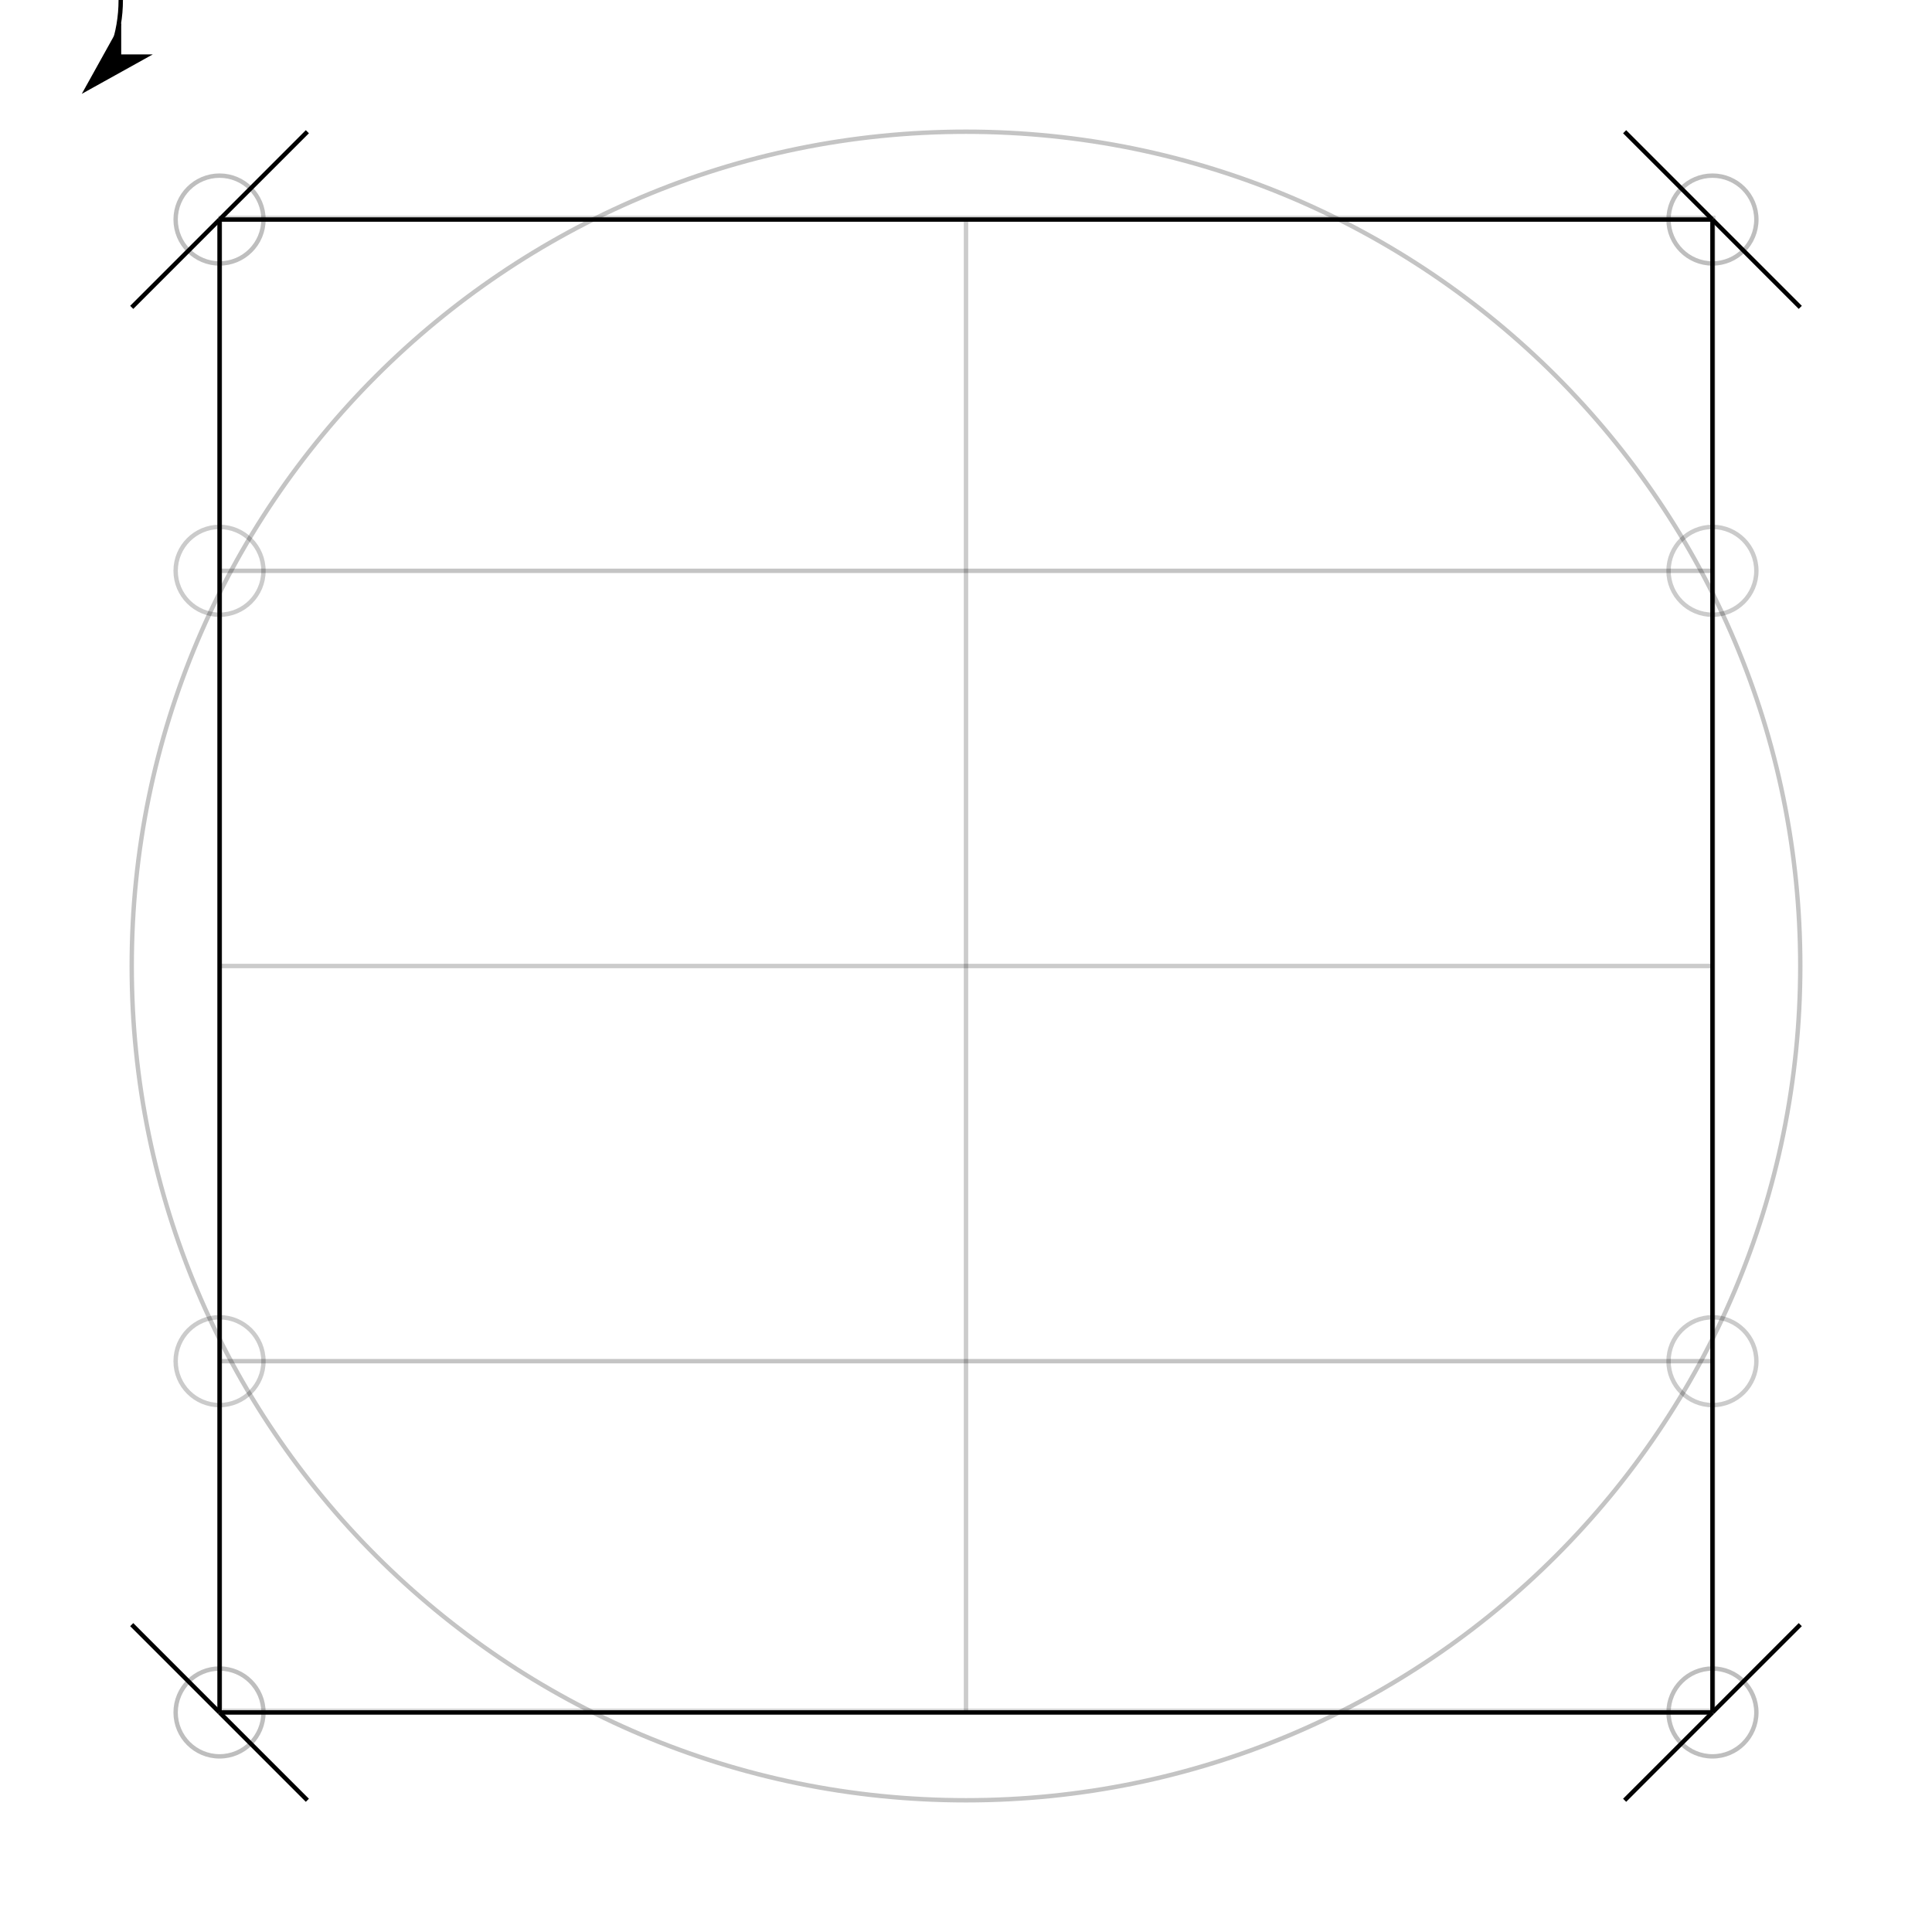
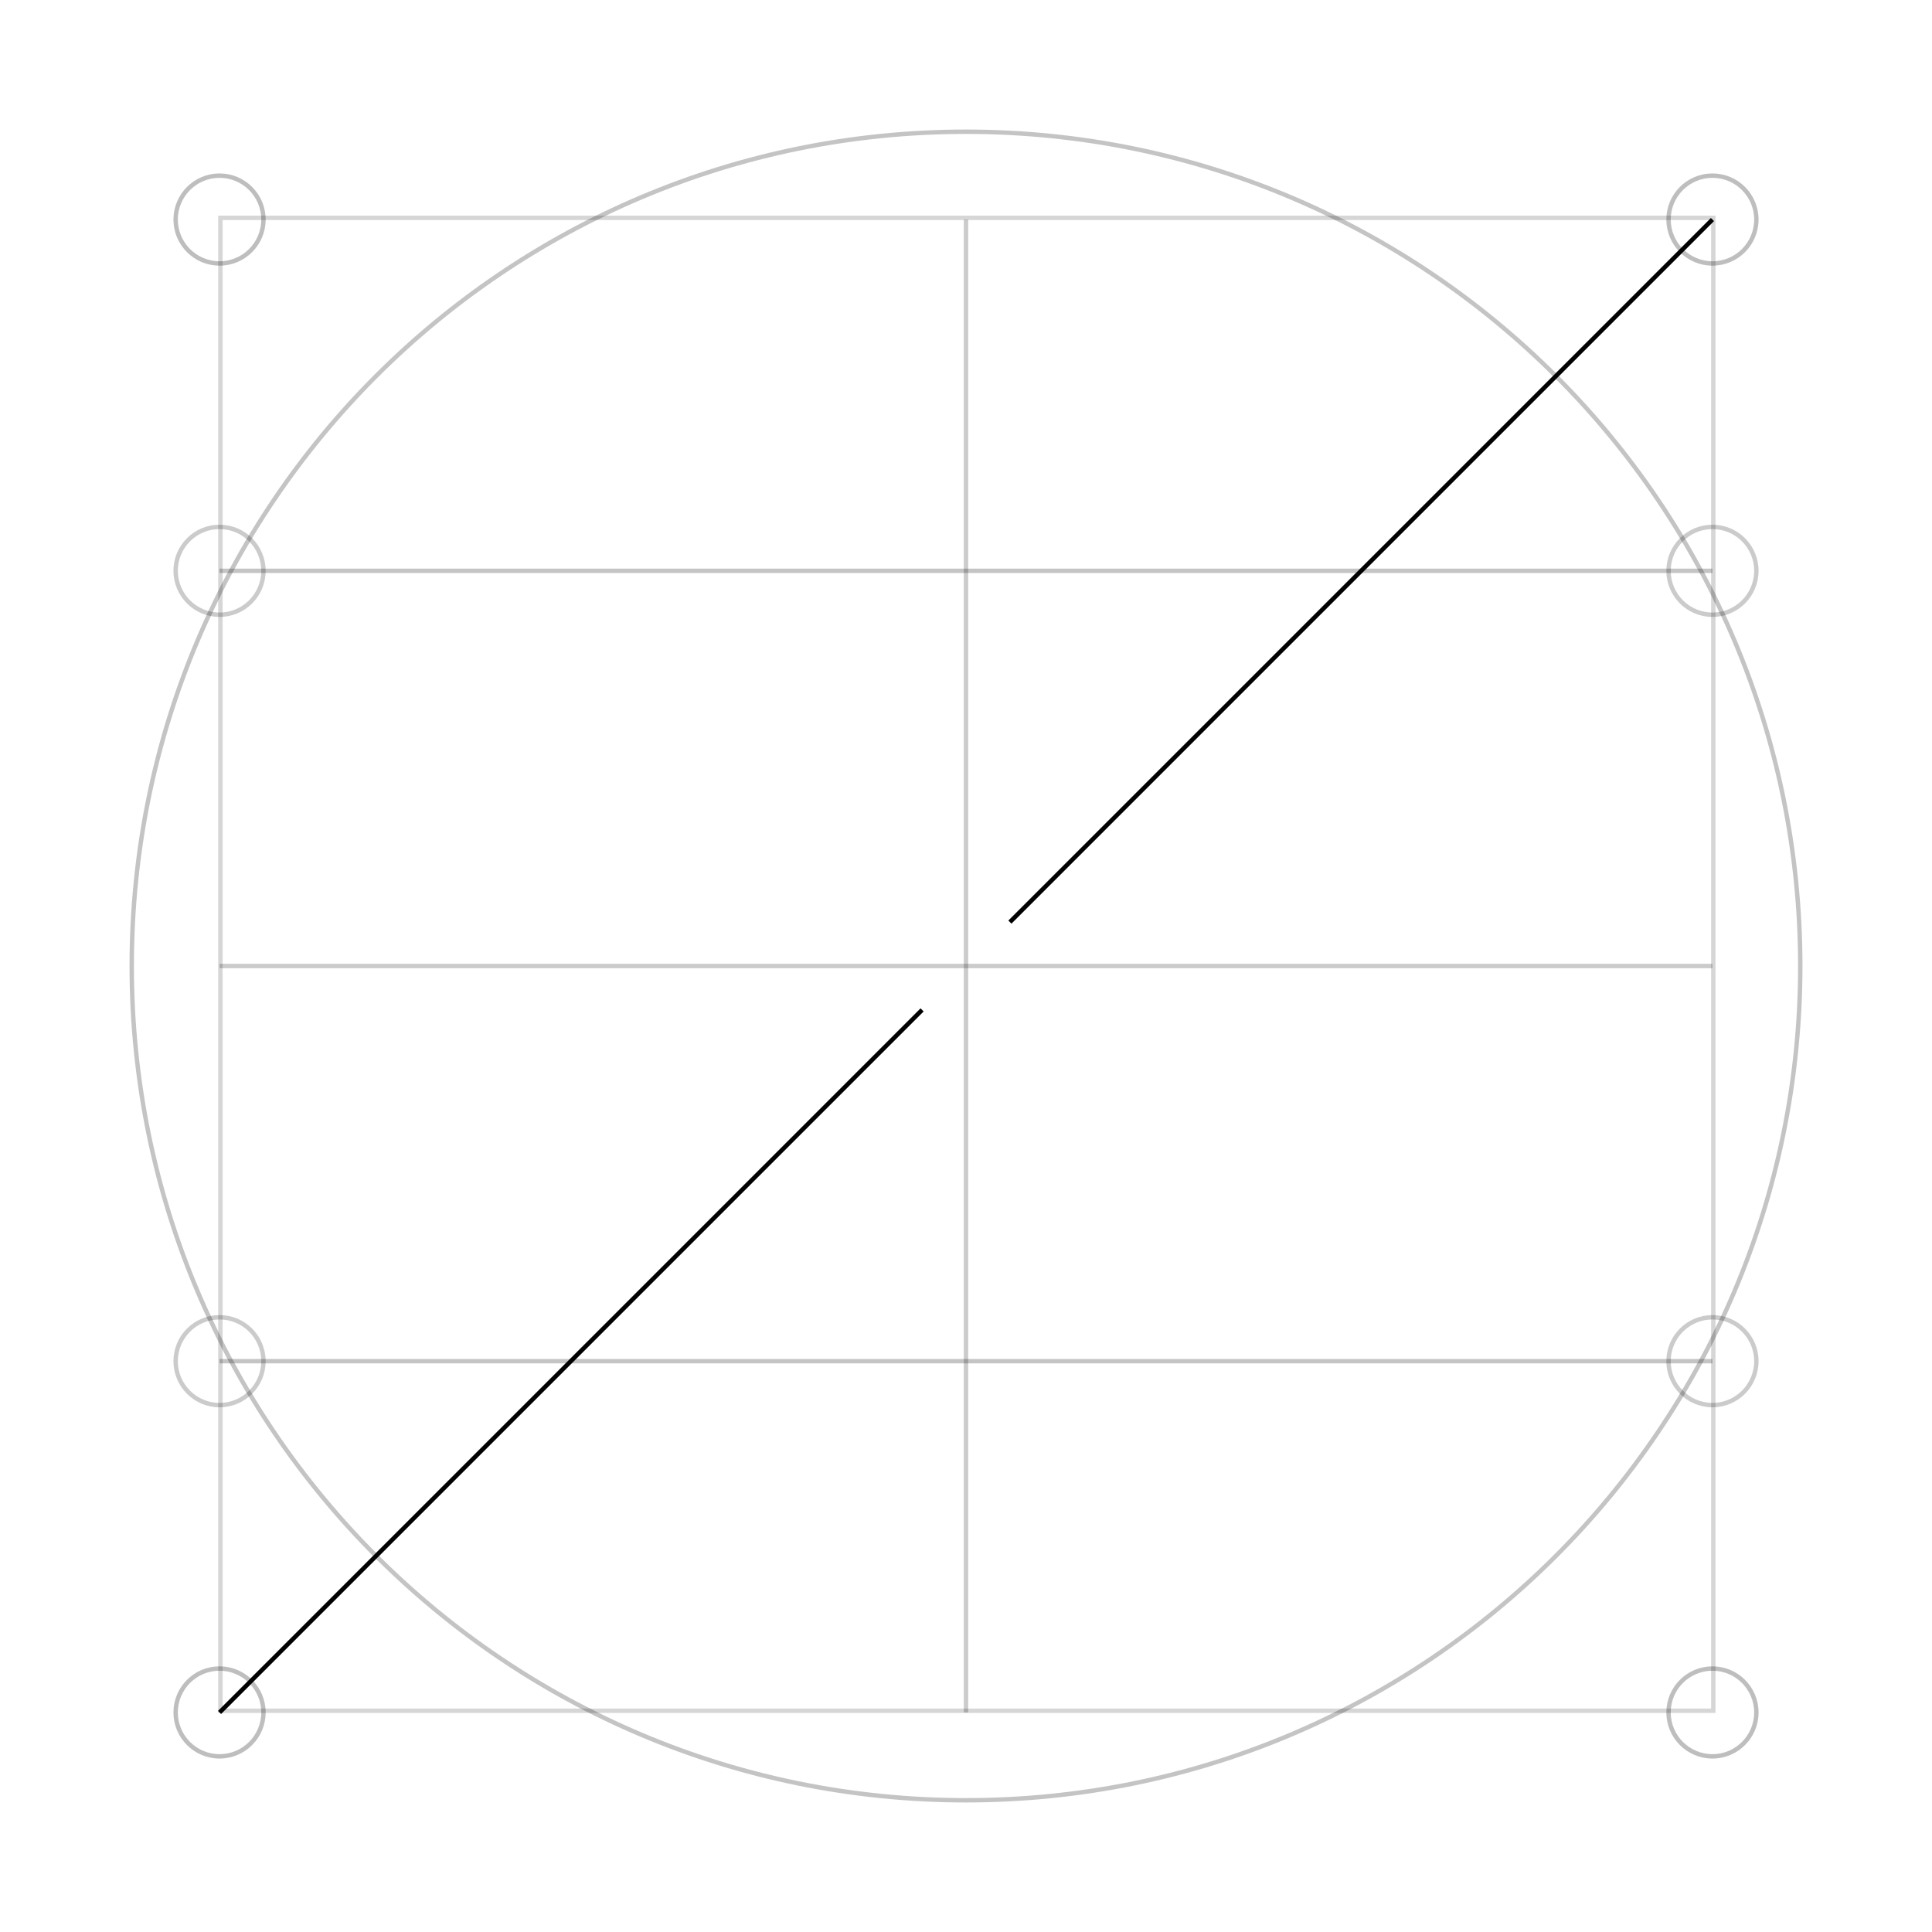
<svg xmlns="http://www.w3.org/2000/svg" width="440" height="440" id="svg2" version="1.1">
  <defs id="defs4">
    <marker orient="auto" refY="0.0" refX="0.0" id="Arrow1Lend" style="overflow:visible;">
      <path id="path3951" d="M 0.0,0.0 L 5.0,-5.0 L -12.5,0.0 L 5.0,5.0 L 0.0,0.0 z " style="fill-rule:evenodd;stroke:#000000;stroke-width:1.0pt;" transform="scale(0.8) rotate(180) translate(12.5,0)" />
    </marker>
    <marker orient="auto" refY="0.0" refX="0.0" id="Arrow2Lend" style="overflow:visible;">
      <path id="path3969" style="fill-rule:evenodd;stroke-width:0.625;stroke-linejoin:round;" d="M 8.719,4.034 L -2.207,0.016 L 8.719,-4.002 C 6.973,-1.63 6.983,1.616 8.719,4.034 z " transform="scale(1.1) rotate(180) translate(1,0)" />
    </marker>
  </defs>
  <g id="layer1" style="display:none" />
  <g id="layer8" style="display:none">
    <path style="fill:none;stroke:#000000;stroke-width:0.925px;stroke-linecap:butt;stroke-linejoin:miter;stroke-opacity:1;display:inline" d="m 390,50 -130,0 0,130 130,0 z" id="path3795" />
    <path id="path3847" d="m 50,390 130,0 0,-130 -130,0 z" style="fill:none;stroke:#000000;stroke-width:0.925px;stroke-linecap:butt;stroke-linejoin:miter;stroke-opacity:1;display:inline" />
  </g>
  <g id="layer4" style="display:none">
    <path id="path3827" d="M 390,50 C 360,20 230,50 140,140 50,230 20,360 50,390" style="fill:none;stroke:#000000;stroke-width:0.636px;stroke-linecap:butt;stroke-linejoin:miter;stroke-opacity:1;display:inline" />
    <path style="fill:none;stroke:#000000;stroke-width:0.636px;stroke-linecap:butt;stroke-linejoin:miter;stroke-opacity:1;display:inline" d="m 50,390 c 30,30 160,0 250,-90 90,-90 120,-220 90,-250" id="path2987-2" />
  </g>
  <g id="layer5" style="display:none">
    <path style="fill:none;stroke:#000000;stroke-width:0.925px;stroke-linecap:butt;stroke-linejoin:miter;stroke-opacity:1;display:inline" d="m 50,390 c 30,20 110,-20 150,-60 40,-40 20,-110 -20,-110 -20,0 -40,10 -40,40 0,25 20,40 40,40 40,0 60,-30 50,-60" id="path3830" />
    <path id="path3902" d="m 390,50 c -30,-20 -110,20 -150,60 -40,40 -20,110 20,110 20,0 40,-10 40,-40 0,-25 -20,-40 -40,-40 -40,0 -60,30 -50,60" style="fill:none;stroke:#000000;stroke-width:0.925px;stroke-linecap:butt;stroke-linejoin:miter;stroke-opacity:1;display:inline" />
  </g>
  <g id="layer6" style="display:inline" transform="translate(0,120)">
    <rect style="fill:none;stroke:#000000;stroke-opacity:0.164" id="rect3904" width="340" height="340" x="50.196" y="-70.389" />
    <path style="fill:none;stroke:#000000;stroke-opacity:0.255" id="path3083" d="m 60,50 c 0,5.523 -4.477,10 -10,10 -5.523,0 -10,-4.477 -10,-10 0,-5.523 4.477,-10 10,-10 5.523,0 10,4.477 10,10 z" transform="translate(0,-120)" />
    <path style="fill:none;stroke:#000000;stroke-opacity:0.255" id="path3085" d="m 400,50 c 0,5.523 -4.477,10 -10,10 -5.523,0 -10,-4.477 -10,-10 0,-5.523 4.477,-10 10,-10 5.523,0 10,4.477 10,10 z" transform="translate(0,-120)" />
    <path style="fill:none;stroke:#000000;stroke-opacity:0.255" id="path3087" d="m 60,390 c 0,5.523 -4.477,10 -10,10 -5.523,0 -10,-4.477 -10,-10 0,-5.523 4.477,-10 10,-10 5.523,0 10,4.477 10,10 z" transform="translate(0,-120)" />
    <path style="fill:none;stroke:#000000;stroke-opacity:0.255" id="path3089" d="m 400,390 c 0,5.523 -4.477,10 -10,10 -5.523,0 -10,-4.477 -10,-10 0,-5.523 4.477,-10 10,-10 5.523,0 10,4.477 10,10 z" transform="translate(0,-120)" />
    <path style="fill:none;stroke:#000000;stroke-width:1px;stroke-linecap:butt;stroke-linejoin:miter;stroke-opacity:0.205" d="m 220,50 c 0,340 0,340 0,340" id="path3091" transform="translate(0,-120)" />
    <path style="fill:none;stroke:#000000;stroke-width:1px;stroke-linecap:butt;stroke-linejoin:miter;stroke-opacity:0.205" d="m 50,220 c 340,0 340,0 340,0" id="path3093" transform="translate(0,-120)" />
    <path style="fill:none;stroke:#000000;stroke-opacity:0.205" id="path3863" d="m 60,130 c 0,5.523 -4.477,10 -10,10 -5.523,0 -10,-4.477 -10,-10 0,-5.523 4.477,-10 10,-10 5.523,0 10,4.477 10,10 z" transform="translate(0,-120)" />
    <path style="fill:none;stroke:#000000;stroke-opacity:0.205" id="path3865" d="m 400,130 c 0,5.523 -4.477,10 -10,10 -5.523,0 -10,-4.477 -10,-10 0,-5.523 4.477,-10 10,-10 5.523,0 10,4.477 10,10 z" transform="translate(0,-120)" />
    <path style="fill:none;stroke:#000000;stroke-opacity:0.205" id="path3867" d="m 60,310 c 0,5.523 -4.477,10 -10,10 -5.523,0 -10,-4.477 -10,-10 0,-5.523 4.477,-10 10,-10 5.523,0 10,4.477 10,10 z" transform="translate(0,-120)" />
    <path style="fill:none;stroke:#000000;stroke-opacity:0.205" id="path3869" d="m 400,310 c 0,5.523 -4.477,10 -10,10 -5.523,0 -10,-4.477 -10,-10 0,-5.523 4.477,-10 10,-10 5.523,0 10,4.477 10,10 z" transform="translate(0,-120)" />
    <path style="fill:none;stroke:#000000;stroke-width:1px;stroke-linecap:butt;stroke-linejoin:miter;stroke-opacity:0.232" d="m 50,130 c 340,0 340,0 340,0" id="path3871" transform="translate(0,-120)" />
    <path style="fill:none;stroke:#000000;stroke-width:1px;stroke-linecap:butt;stroke-linejoin:miter;stroke-opacity:0.232" d="m 50,310 c 340,0 340,0 340,0" id="path3873" transform="translate(0,-120)" />
  </g>
  <g id="layer15" style="display:none">
    <path style="fill:none;stroke:#000000;stroke-width:0.424px;stroke-linecap:butt;stroke-linejoin:miter;stroke-opacity:1;display:inline" d="m 50,130 c 0,30 80,70 170,70 90,0 170,-40 170,-70" id="path2987-2-4" />
    <path id="path3827-0" d="M 390,130 C 390,100 310,60 220,60 130,60 50,100 50,130" style="fill:none;stroke:#000000;stroke-width:0.424px;stroke-linecap:butt;stroke-linejoin:miter;stroke-opacity:1;display:inline" />
    <path id="path3906" d="m 50,310 c 0,30 80,70 170,70 90,0 170,-40 170,-70" style="fill:none;stroke:#000000;stroke-width:0.424px;stroke-linecap:butt;stroke-linejoin:miter;stroke-opacity:1;display:inline" />
    <path style="fill:none;stroke:#000000;stroke-width:0.424px;stroke-linecap:butt;stroke-linejoin:miter;stroke-opacity:1;display:inline" d="m 390,310 c 0,-30 -80,-70 -170,-70 -90,0 -170,40 -170,70" id="path3908" />
  </g>
  <g id="layer20">
    <path style="fill:none;stroke:#000000;stroke-opacity:0.232" id="path3986" d="m 410,220 a 190,190 0 1 1 -380,0 190,190 0 1 1 380,0 z" />
  </g>
  <g id="layer21" style="display:none">
    <path style="fill:none;stroke:#000000;stroke-width:1px;stroke-linecap:butt;stroke-linejoin:miter;stroke-opacity:1" d="m 50,310 c 76,130 274,132 340,0 30,-60 30,-120 0,-180 C 324,-2 116,-2 50,130 20,190 20,260 50,310 z" id="path3991" />
  </g>
  <g id="layer22" style="display:none">
    <path id="pathL2R1" d="m 50,310 c 76,130 274,132 340,0 30,-60 30,-120 0,-180" style="fill:none;stroke:#000000;stroke-width:1px;stroke-linecap:butt;stroke-linejoin:miter;stroke-opacity:1" />
    <path style="fill:none;stroke:#000000;stroke-width:1px;stroke-linecap:butt;stroke-linejoin:miter;stroke-opacity:1" d="M 390,130 C 314,0 116,-2 50,130 20,190 20,250 50,310" id="pathR1L2" />
  </g>
  <g id="layer23" style="display:none">
    <path id="pathR2L1" d="M 390,310 C 420,250 420,190 390,130 324,-2 116,-2 50,130" style="fill:none;stroke:#000000;stroke-width:1px;stroke-linecap:butt;stroke-linejoin:miter;stroke-opacity:1;display:inline" />
    <path style="fill:none;stroke:#000000;stroke-width:1px;stroke-linecap:butt;stroke-linejoin:miter;stroke-opacity:1;display:inline" d="m 50,130 c -30,60 -30,120 0,180 66,132 274,132 340,0" id="pathL1R2" />
  </g>
  <g id="layer16" style="display:none">
    <path style="fill:none;stroke:#000000;stroke-width:1px;stroke-linecap:butt;stroke-linejoin:miter;stroke-opacity:1" d="m 50,130 c 0,30 80,70 170,70 90,0 170,-40 170,-70 0,-30 -80,-70 -170,-70 -90,0 -170,40 -170,70 z" id="path3911" />
    <path id="path3913" d="m 50,310 c 0,30 80,70 170,70 90,0 170,-40 170,-70 0,-30 -80,-70 -170,-70 -90,0 -170,40 -170,70 z" style="fill:none;stroke:#000000;stroke-width:1px;stroke-linecap:butt;stroke-linejoin:miter;stroke-opacity:1" />
    <path style="fill:none;stroke:#000000;stroke-width:0.639px;stroke-linecap:butt;stroke-linejoin:miter;stroke-opacity:1;display:inline" d="m 50,130 c 0,30 70,40 100,40 30,0 53,-15 53,-40 0,-16 -10,-25 -25,-25 -16,0 -25,10 -25,25 0,16 10,25 25,25 16,0 22,-5 32,-25" id="path3830-9" />
    <path id="path3934" d="m 390,130 c 0,-30 -70,-40 -100,-40 -30,0 -53,15 -53,40 0,16 10,25 25,25 16,0 25,-10 25,-25 0,-16 -10,-25 -25,-25 -16,0 -22,5 -32,25" style="fill:none;stroke:#000000;stroke-width:0.639px;stroke-linecap:butt;stroke-linejoin:miter;stroke-opacity:1;display:inline" />
    <path id="path3936" d="m 50,310 c 0,30 70,40 100,40 30,0 53,-15 53,-40 0,-16 -10,-25 -25,-25 -16,0 -25,10 -25,25 0,16 10,25 25,25 16,0 22,-5 32,-25" style="fill:none;stroke:#000000;stroke-width:0.639px;stroke-linecap:butt;stroke-linejoin:miter;stroke-opacity:1;display:inline" />
    <path style="fill:none;stroke:#000000;stroke-width:0.639px;stroke-linecap:butt;stroke-linejoin:miter;stroke-opacity:1;display:inline" d="m 390,310 c 0,-30 -70,-40 -100,-40 -30,0 -53,15 -53,40 0,16 10,25 25,25 16,0 25,-10 25,-25 0,-16 -10,-25 -25,-25 -16,0 -22,5 -32,25" id="path3938" />
  </g>
  <g id="layer18" style="display:none">
    <path style="fill:none;stroke:#000000;stroke-width:0.597px;stroke-linecap:butt;stroke-linejoin:miter;stroke-opacity:1;display:inline" d="m 50,130 c 0,35 25,60 60,60 35,0 60,-25 60,-60 0,-35 -25,-60 -60,-60 -35,0 -60,25 -60,60 z" id="path3766" />
    <path id="path3970" d="m 390,130 c 0,-35 -25,-60 -60,-60 -35,0 -60,25 -60,60 0,35 25,60 60,60 35,0 60,-25 60,-60 z" style="fill:none;stroke:#000000;stroke-width:0.597px;stroke-linecap:butt;stroke-linejoin:miter;stroke-opacity:1;display:inline" />
    <path id="path3972" d="m 50,310 c 0,35 25,60 60,60 35,0 60,-25 60,-60 0,-35 -25,-60 -60,-60 -35,0 -60,25 -60,60 z" style="fill:none;stroke:#000000;stroke-width:0.597px;stroke-linecap:butt;stroke-linejoin:miter;stroke-opacity:1;display:inline" />
    <path style="fill:none;stroke:#000000;stroke-width:0.597px;stroke-linecap:butt;stroke-linejoin:miter;stroke-opacity:1;display:inline" d="m 390,310 c 0,-35 -25,-60 -60,-60 -35,0 -60,25 -60,60 0,35 25,60 60,60 35,0 60,-25 60,-60 z" id="path3974" />
  </g>
  <g id="layer19" style="display:none">
    <path style="fill:none;stroke:#000000;stroke-width:1px;stroke-linecap:butt;stroke-linejoin:miter;stroke-opacity:1" d="m 50,130 60,60 60,-60 -60,-60 z" id="path3977" />
    <path id="path3979" d="m 390,130 -60,-60 -60,60 60,60 z" style="fill:none;stroke:#000000;stroke-width:1px;stroke-linecap:butt;stroke-linejoin:miter;stroke-opacity:1" />
    <path id="path3981" d="m 50,310 60,60 60,-60 -60,-60 z" style="fill:none;stroke:#000000;stroke-width:1px;stroke-linecap:butt;stroke-linejoin:miter;stroke-opacity:1" />
    <path style="fill:none;stroke:#000000;stroke-width:1px;stroke-linecap:butt;stroke-linejoin:miter;stroke-opacity:1" d="m 390,310 -60,-60 -60,60 60,60 z" id="path3983" />
  </g>
  <g id="layer17" style="display:none">
    <path style="fill:none;stroke:#000000;stroke-width:0.637px;stroke-linecap:butt;stroke-linejoin:miter;stroke-opacity:1;display:inline" d="m 50,130 c 0,25 70,40 100,40 30,0 55,-20 55,-40 0,-15 -10,-25 -25,-25 -15,0 -25,10 -25,25 0,15 10,25 25,25 15,0 25,-5 30,-20" id="path3830-1" />
    <path id="path3158" d="m 390,130 c 0,-25 -70,-40 -100,-40 -30,0 -55,20 -55,40 0,15 10,25 25,25 15,0 25,-10 25,-25 0,-15 -10,-25 -25,-25 -15,0 -25,5 -30,20" style="fill:none;stroke:#000000;stroke-width:0.637px;stroke-linecap:butt;stroke-linejoin:miter;stroke-opacity:1;display:inline" />
    <path id="path3160" d="m 50,310 c 0,25 70,40 100,40 30,0 55,-20 55,-40 0,-15 -10,-25 -25,-25 -15,0 -25,10 -25,25 0,15 10,25 25,25 15,0 25,-5 30,-20" style="fill:none;stroke:#000000;stroke-width:0.637px;stroke-linecap:butt;stroke-linejoin:miter;stroke-opacity:1;display:inline" />
    <path style="fill:none;stroke:#000000;stroke-width:0.637px;stroke-linecap:butt;stroke-linejoin:miter;stroke-opacity:1;display:inline" d="m 390,310 c 0,-25 -70,-40 -100,-40 -30,0 -55,20 -55,40 0,15 10,25 25,25 15,0 25,-10 25,-25 0,-15 -10,-25 -25,-25 -15,0 -25,5 -30,20" id="path3162" />
  </g>
  <g id="layer3" style="display:none">
    <path style="fill:none;stroke:#000000;stroke-width:1px;stroke-linecap:butt;stroke-linejoin:miter;stroke-opacity:1" d="m 50,310 c 0,30 170,30 170,30 l 140,0 0,-240 -280,0 c 0,0 0,60 0,120 0,60 -30,90 -30,90" id="pathL2" />
    <path id="pathR1" d="m 390,130 c 0,-30 -170,-30 -170,-30 l -140,0 0,240 280,0 c 0,0 0,-60 0,-120 0,-60 30,-90 30,-90" style="fill:none;stroke:#000000;stroke-width:1px;stroke-linecap:butt;stroke-linejoin:miter;stroke-opacity:1" />
    <path id="pathL1" d="m 50,130 c 0,30 170,30 170,30 l 200,0 0,120 -400,0 c 0,0 0,0 0,-60 0,-60 30,-90 30,-90" style="fill:none;stroke:#000000;stroke-width:1px;stroke-linecap:butt;stroke-linejoin:miter;stroke-opacity:1" />
    <path style="fill:none;stroke:#000000;stroke-width:1px;stroke-linecap:butt;stroke-linejoin:miter;stroke-opacity:1" d="m 390,310 c 0,-30 -170,-30 -170,-30 l -200,0 0,-120 400,0 c 0,0 0,0 0,60 0,60 -30,90 -30,90" id="pathR2" />
    <path style="fill:none;stroke:#ff0000;stroke-width:1px;stroke-linecap:butt;stroke-linejoin:miter;stroke-opacity:1" d="m 50,310 340,0 0,-180 -340,0 z" id="pathEtalon" />
  </g>
  <g id="layer9" style="display:none">
    <path style="fill:none;stroke:#000000;stroke-width:1px;stroke-linecap:butt;stroke-linejoin:miter;stroke-opacity:1" d="m 50,390 c 0,0 90,-70 90,-170 C 140,120 50,50 50,50" id="path3907" />
    <path id="path3097" d="m 50,50 c 0,0 70,90 170,90 100,0 170,-90 170,-90" style="fill:none;stroke:#000000;stroke-width:1px;stroke-linecap:butt;stroke-linejoin:miter;stroke-opacity:1" />
    <path id="path3099" d="m 390,50 c 0,0 -90,70 -90,170 0,100 90,170 90,170" style="fill:none;stroke:#000000;stroke-width:1px;stroke-linecap:butt;stroke-linejoin:miter;stroke-opacity:1" />
    <path style="fill:none;stroke:#000000;stroke-width:1px;stroke-linecap:butt;stroke-linejoin:miter;stroke-opacity:1" d="m 390,390 c 0,0 -70,-90 -170,-90 -100,0 -170,90 -170,90" id="path3101" />
  </g>
-   <g id="layer10" style="display:inline">
+   <g id="layer10" style="display:none">
    <path style="fill:none;stroke:#000000;stroke-width:1px;stroke-linecap:butt;stroke-linejoin:miter;stroke-opacity:1" d="M 50,390 50,50" id="path3916" />
    <path style="fill:none;stroke:#000000;stroke-width:1px;stroke-linecap:butt;stroke-linejoin:miter;stroke-opacity:1" d="M 50,50 70,30 50,50" id="path3920" />
    <path style="fill:none;stroke:#000000;stroke-width:1px;stroke-linecap:butt;stroke-linejoin:miter;stroke-opacity:1" d="M 50,50 30,70 50,50" id="path3922" />
    <path id="path3012" d="m 50,50 340,0" style="fill:none;stroke:#000000;stroke-width:1px;stroke-linecap:butt;stroke-linejoin:miter;stroke-opacity:1" />
    <path id="path3014" d="M 390,50 410,70 390,50" style="fill:none;stroke:#000000;stroke-width:1px;stroke-linecap:butt;stroke-linejoin:miter;stroke-opacity:1" />
    <path id="path3016" d="M 390,50 370,30 390,50" style="fill:none;stroke:#000000;stroke-width:1px;stroke-linecap:butt;stroke-linejoin:miter;stroke-opacity:1" />
    <path id="path3026" d="m 390,50 0,340" style="fill:none;stroke:#000000;stroke-width:1px;stroke-linecap:butt;stroke-linejoin:miter;stroke-opacity:1" />
    <path id="path3028" d="m 390,390 -20,20 20,-20" style="fill:none;stroke:#000000;stroke-width:1px;stroke-linecap:butt;stroke-linejoin:miter;stroke-opacity:1" />
    <path id="path3030" d="m 390,390 20,-20 -20,20" style="fill:none;stroke:#000000;stroke-width:1px;stroke-linecap:butt;stroke-linejoin:miter;stroke-opacity:1" />
    <path style="fill:none;stroke:#000000;stroke-width:1px;stroke-linecap:butt;stroke-linejoin:miter;stroke-opacity:1" d="M 390,390 50,390" id="path3040" />
    <path style="fill:none;stroke:#000000;stroke-width:1px;stroke-linecap:butt;stroke-linejoin:miter;stroke-opacity:1" d="M 50,390 30,370 50,390" id="path3042" />
    <path style="fill:none;stroke:#000000;stroke-width:1px;stroke-linecap:butt;stroke-linejoin:miter;stroke-opacity:1" d="M 50,390 70,410 50,390" id="path3044" />
-     <path style="fill:none;stroke:#000000;stroke-width:1;stroke-linecap:butt;stroke-linejoin:miter;stroke-miterlimit:4;stroke-opacity:1;stroke-dasharray:none;marker-end:url(#Arrow1Lend)" d="m -20,20 c -10,-10 -10,-30 0,-40" id="path3174" />
-     <path id="path4587" d="m 20,-20 c 10,10 10,30 0,40" style="fill:none;stroke:#000000;stroke-width:1;stroke-linecap:butt;stroke-linejoin:miter;stroke-miterlimit:4;stroke-opacity:1;stroke-dasharray:none;marker-end:url(#Arrow1Lend)" />
+   </g>
+   <g id="layer7">
+     <path style="fill:none;stroke:#000000;stroke-width:1px;stroke-linecap:butt;stroke-linejoin:miter;stroke-opacity:1" d="M 50,390 210,230" id="path3086" />
+     <path style="fill:none;stroke:#000000;stroke-width:1px;stroke-linecap:butt;stroke-linejoin:miter;stroke-opacity:1" d="M 390,50 230,210" id="path3088" />
  </g>
  <g id="layer2" style="display:none">
    <path id="path2987" d="m 50,390 c 30,30 160,0 250,-90 C 390,210 420,80 390,50 360,20 230,50 140,140 50,230 20,360 50,390 z" style="fill:none;stroke:#000000;stroke-width:0.636px;stroke-linecap:butt;stroke-linejoin:miter;stroke-opacity:1;display:inline" />
    <path style="fill:none;stroke:#000000;stroke-width:1px;stroke-linecap:butt;stroke-linejoin:miter;stroke-opacity:1" d="m 50,390 c 20,20 70,10 70,-30 0,-20 -20,-40 -40,-40 -40,0 -50,50 -30,70" id="path3082" />
    <path id="path3095" d="m 390,50 c -20,-20 -70,-10 -70,30 0,20 20,40 40,40 40,0 50,-50 30,-70" style="fill:none;stroke:#000000;stroke-width:1px;stroke-linecap:butt;stroke-linejoin:miter;stroke-opacity:1" />
  </g>
</svg>
